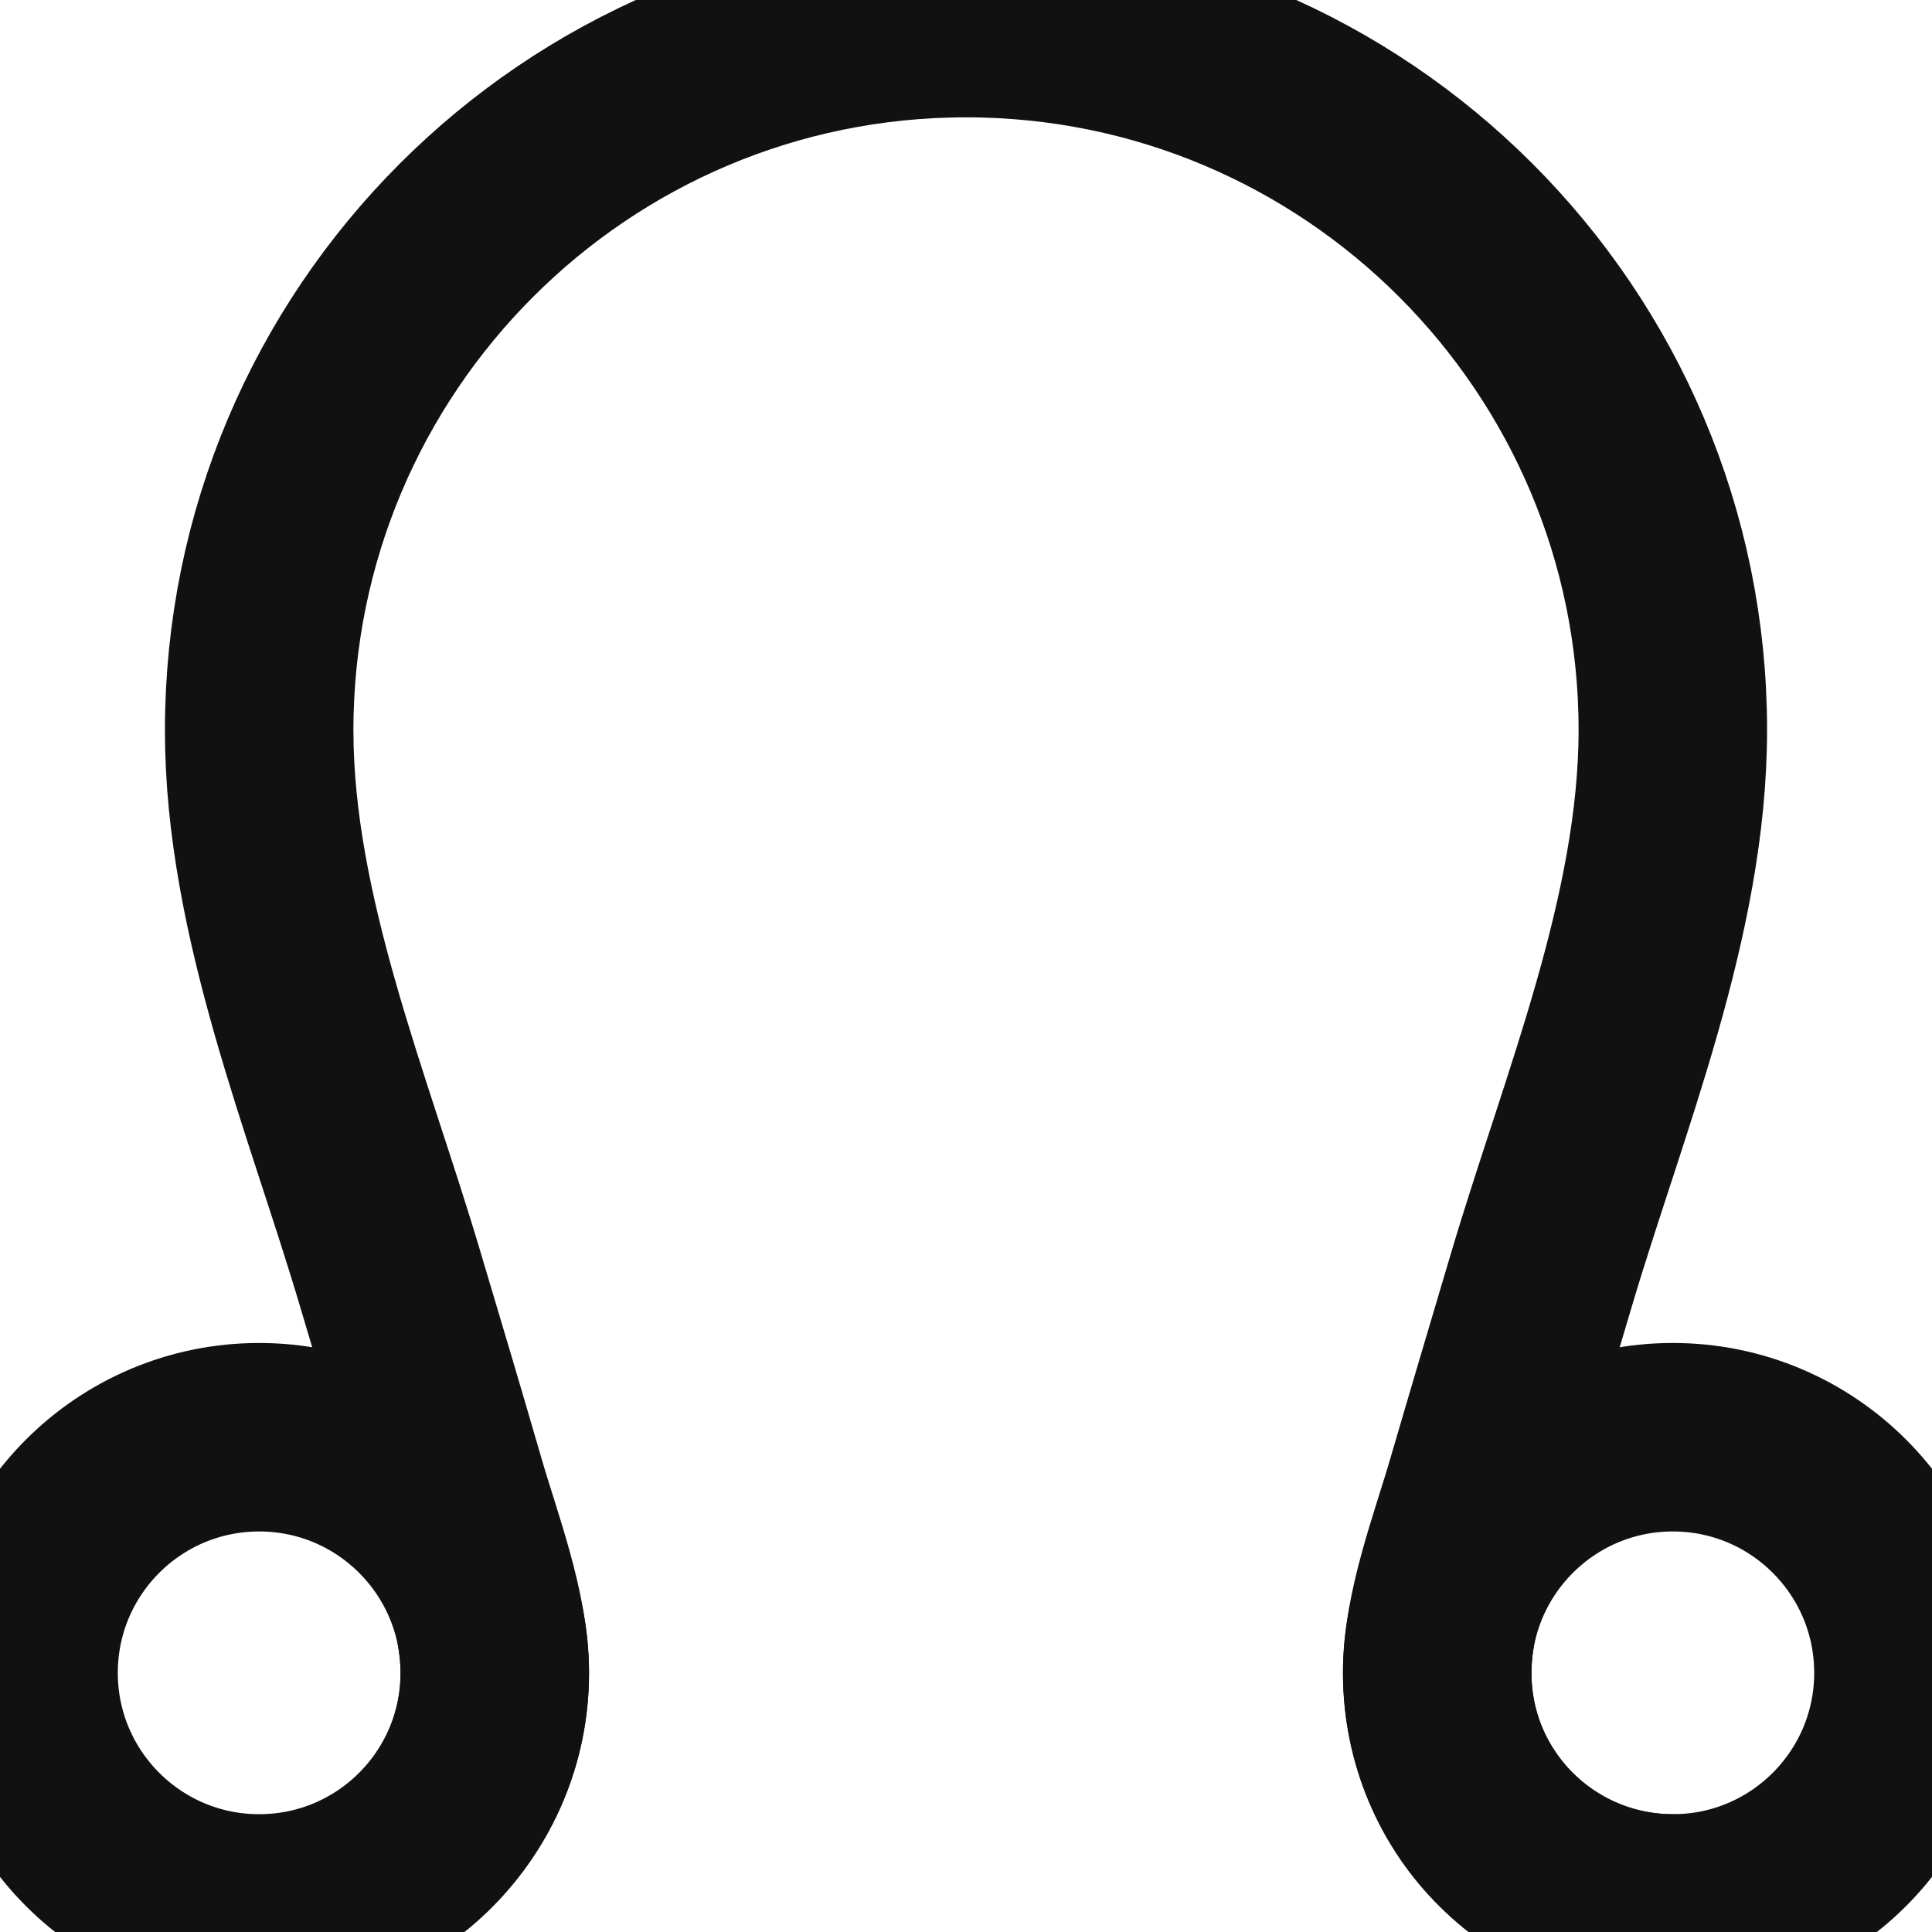
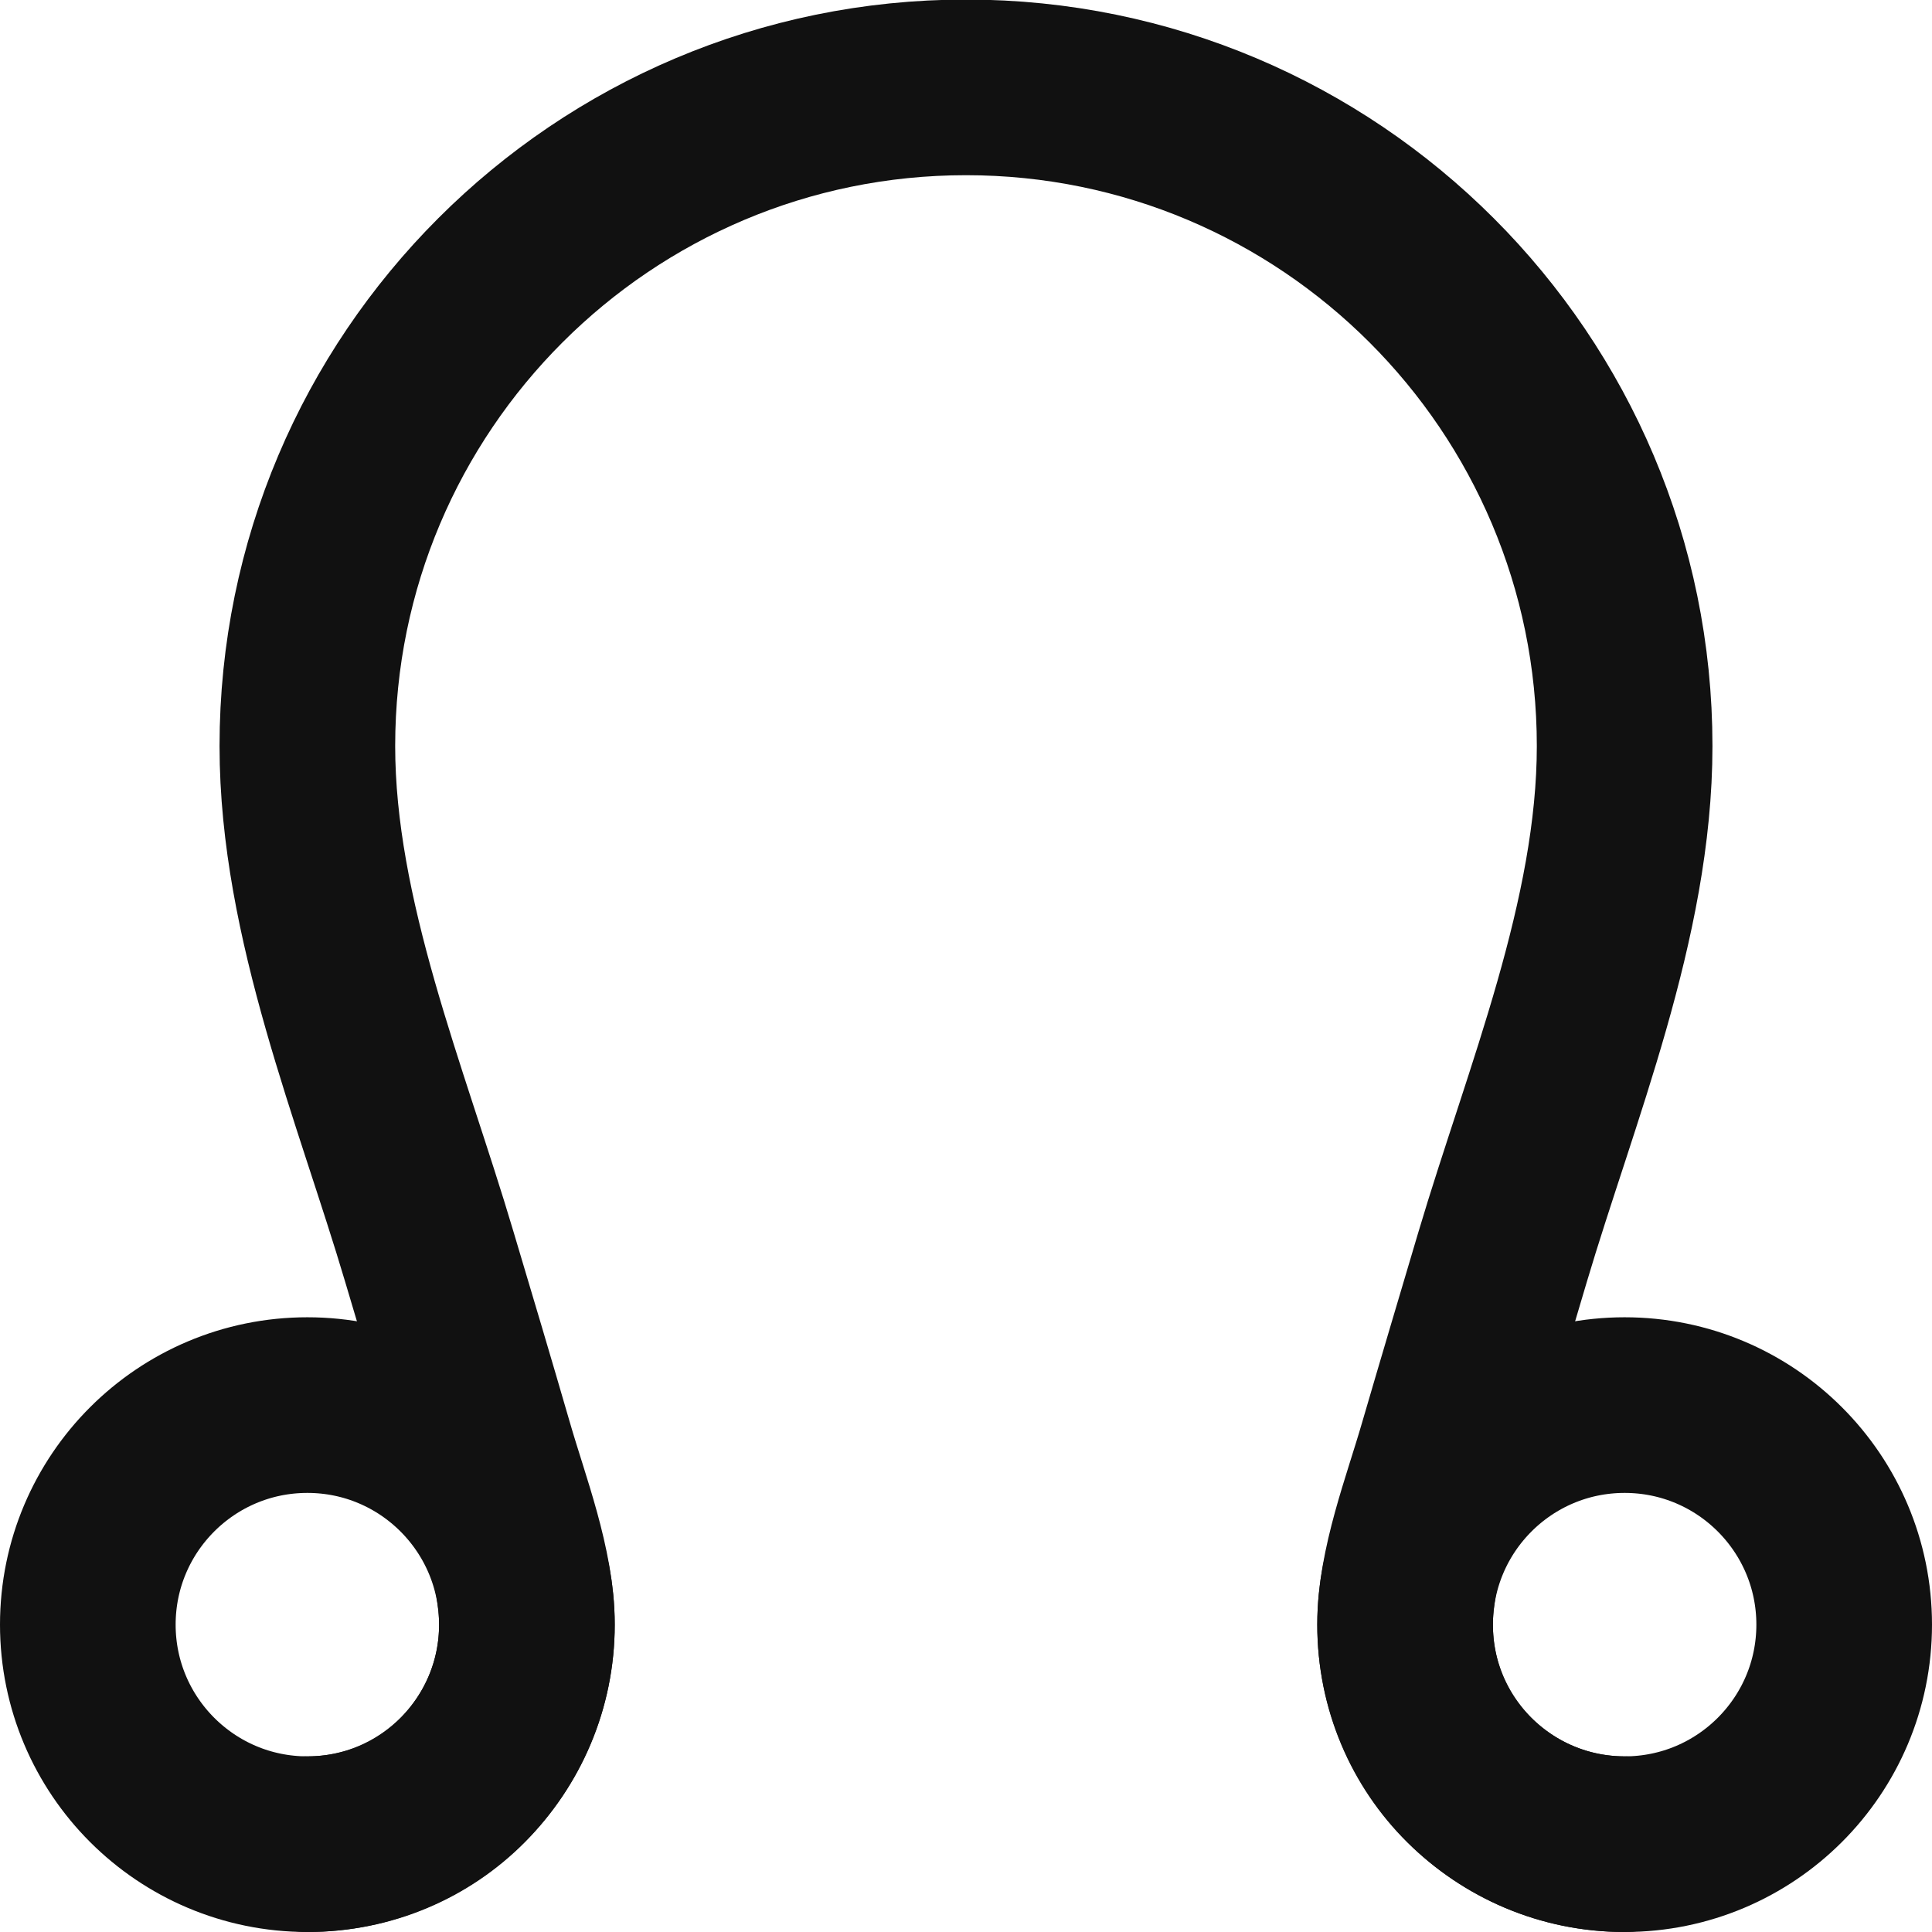
- <svg xmlns="http://www.w3.org/2000/svg" id="Capa_2" data-name="Capa 2" viewBox="0 0 41 41">
+ <svg xmlns="http://www.w3.org/2000/svg" id="Capa_2" data-name="Capa 2" viewBox="0 0 44 44">
  <defs>
    <style>
      .cls-1 {
        fill: none;
        stroke: #111;
-         stroke-width: 4px;
        stroke-linecap: round;
        stroke-linejoin: round;
+         stroke-width: 4px;
      }
    </style>
  </defs>
  <g id="iconos">
    <g id="nodo-norte">
-       <path class="cls-1" d="m35.5,40.5c-1.38,0-2.63-.56-3.54-1.46s-1.46-2.15-1.46-3.54c0-1.31.57-2.76.94-4.04.42-1.44.85-2.88,1.28-4.33,1.1-3.7,2.78-7.69,2.78-11.64,0-8.28-6.72-15-15-15S5.5,7.22,5.5,15.5c0,3.94,1.68,7.93,2.78,11.64.43,1.44.86,2.88,1.28,4.33.37,1.28.94,2.73.94,4.04,0,1.38-.56,2.63-1.46,3.54s-2.15,1.46-3.54,1.46" />
-       <circle class="cls-1" cx="5.5" cy="35.5" r="5" />
-       <circle class="cls-1" cx="35.5" cy="35.5" r="5" />
+       <path class="cls-1" d="m37,42c-1.38,0-2.63-.56-3.54-1.46s-1.46-2.15-1.46-3.54c0-1.31.57-2.76.94-4.04.42-1.44.85-2.88,1.28-4.33,1.1-3.7,2.78-7.69,2.78-11.64,0-8.28-6.72-15-15-15s-15,6.72-15,15c0,3.94,1.68,7.93,2.78,11.64.43,1.44.86,2.88,1.28,4.33.37,1.28.94,2.73.94,4.04,0,1.38-.56,2.63-1.46,3.54s-2.15,1.46-3.54,1.46" />
+       <circle class="cls-1" cx="7" cy="37" r="5" />
+       <circle class="cls-1" cx="37" cy="37" r="5" />
    </g>
  </g>
</svg>
